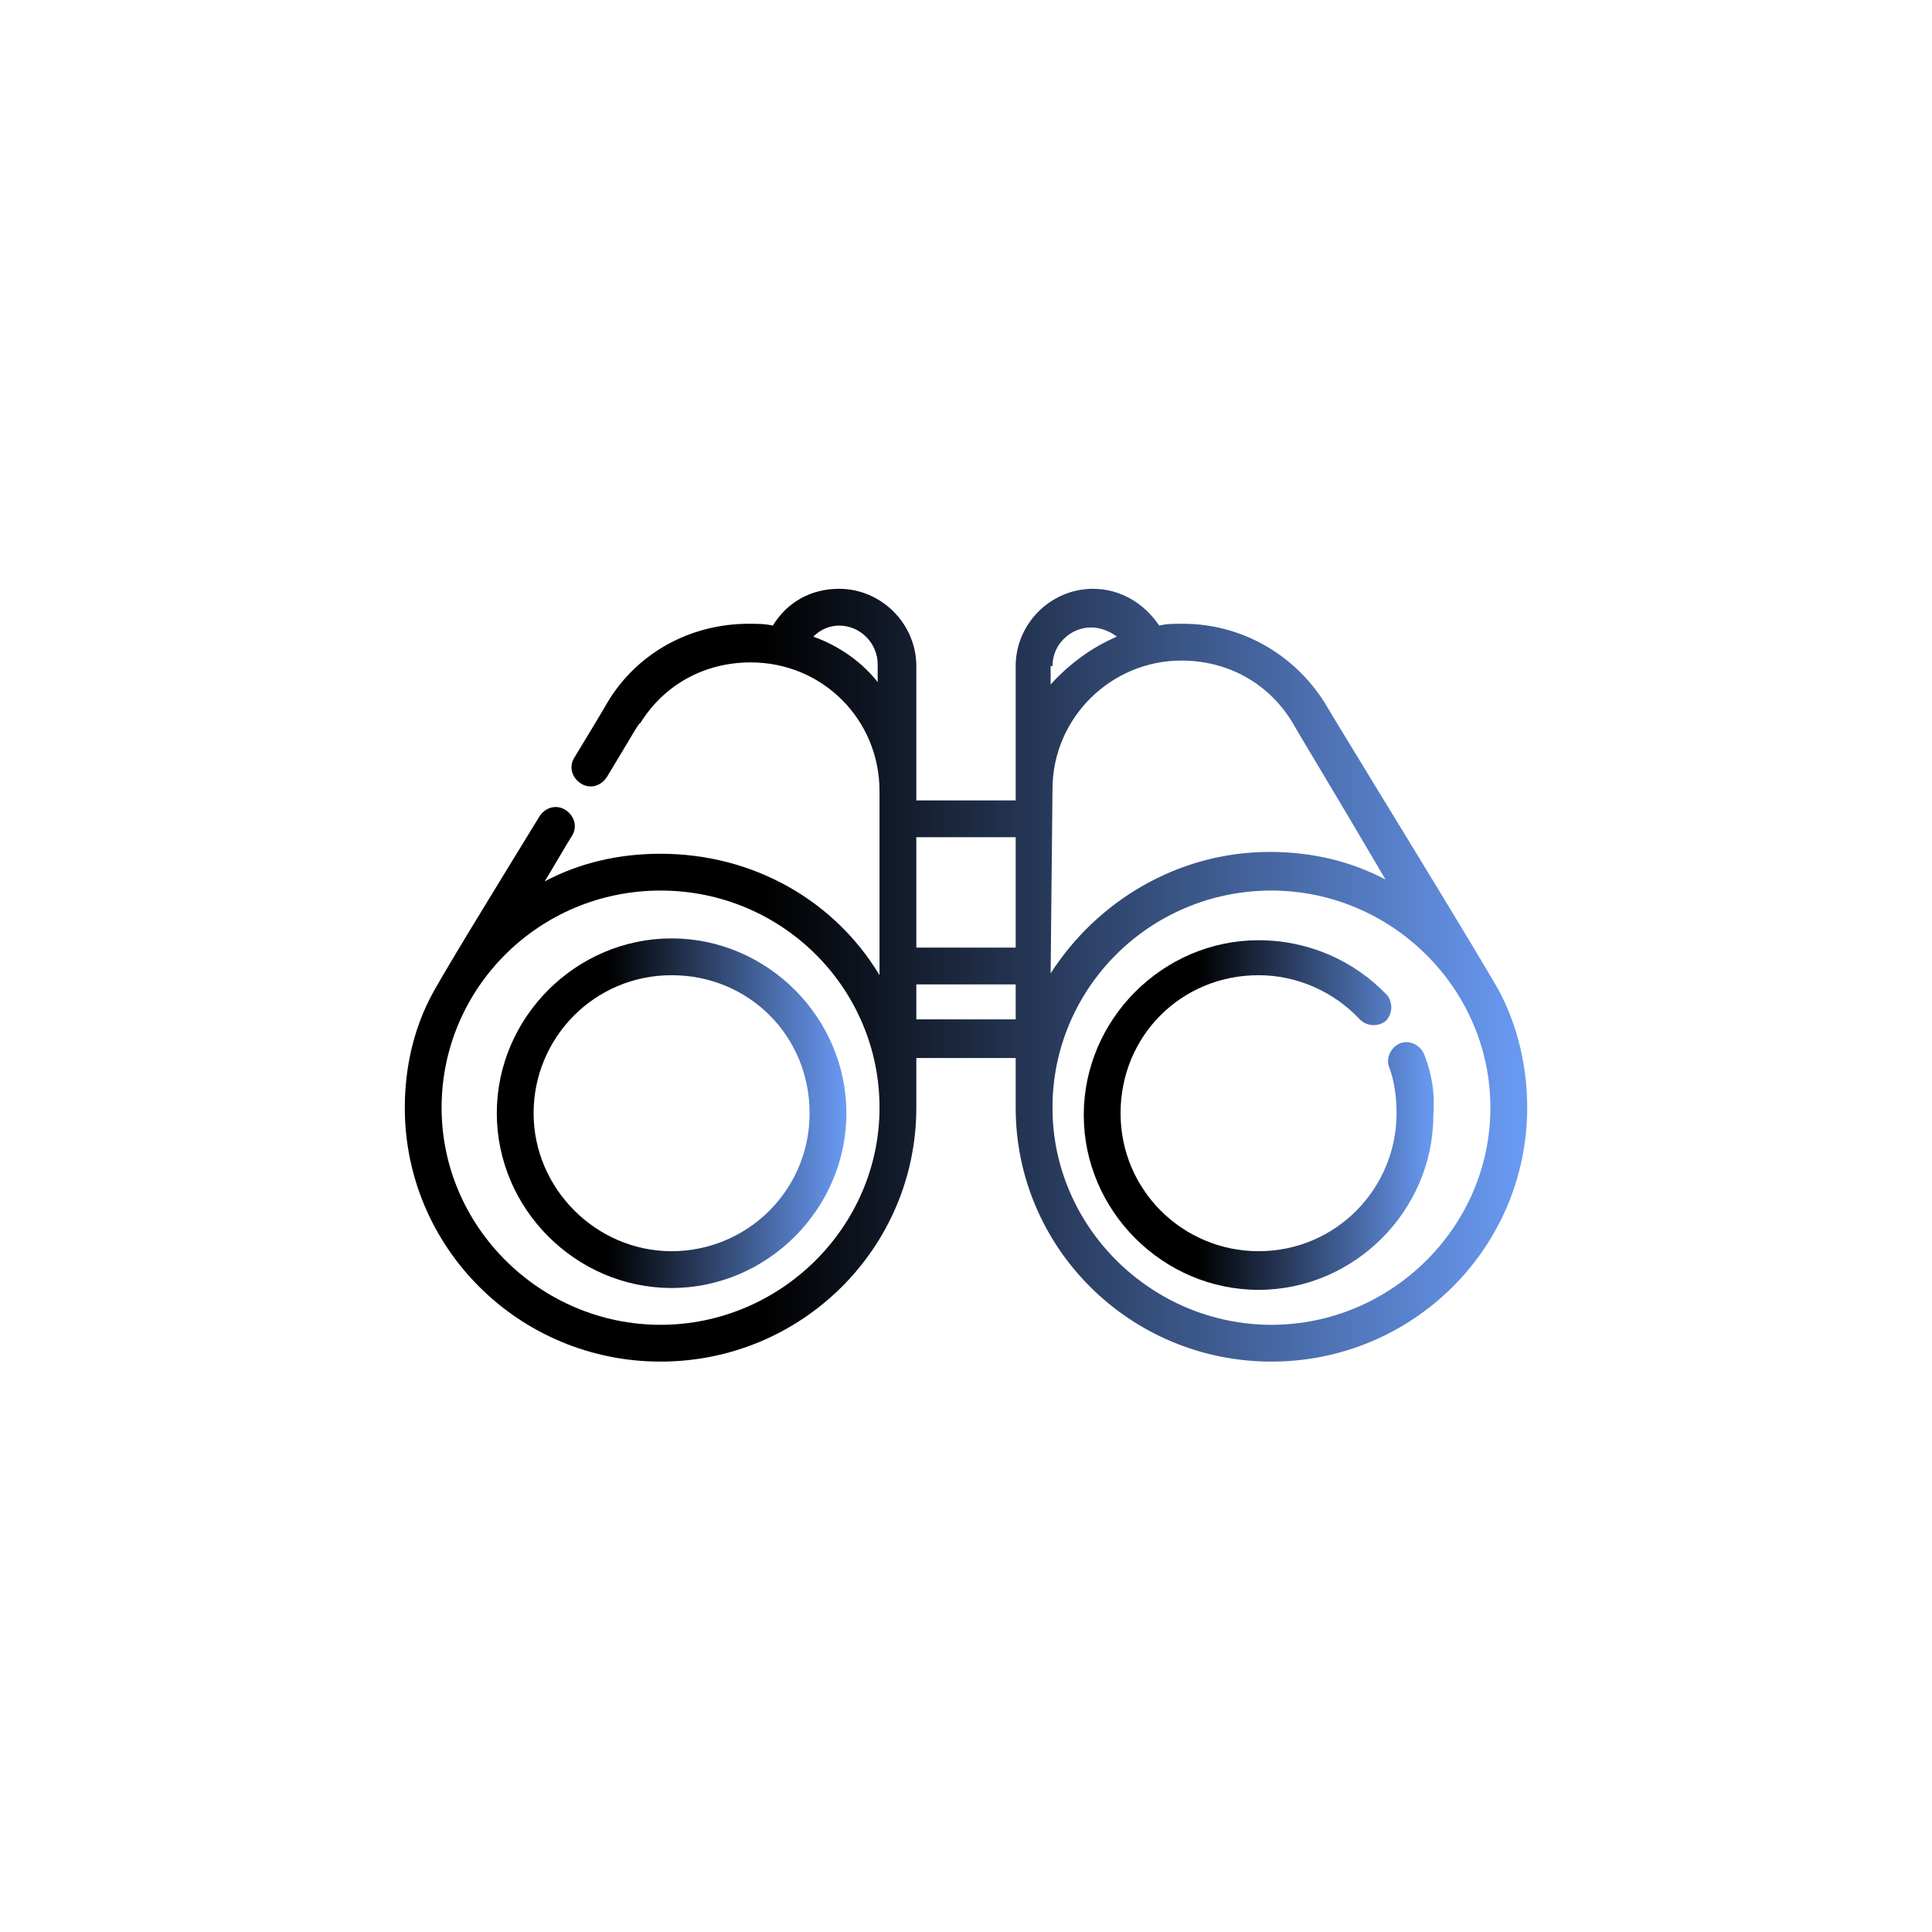
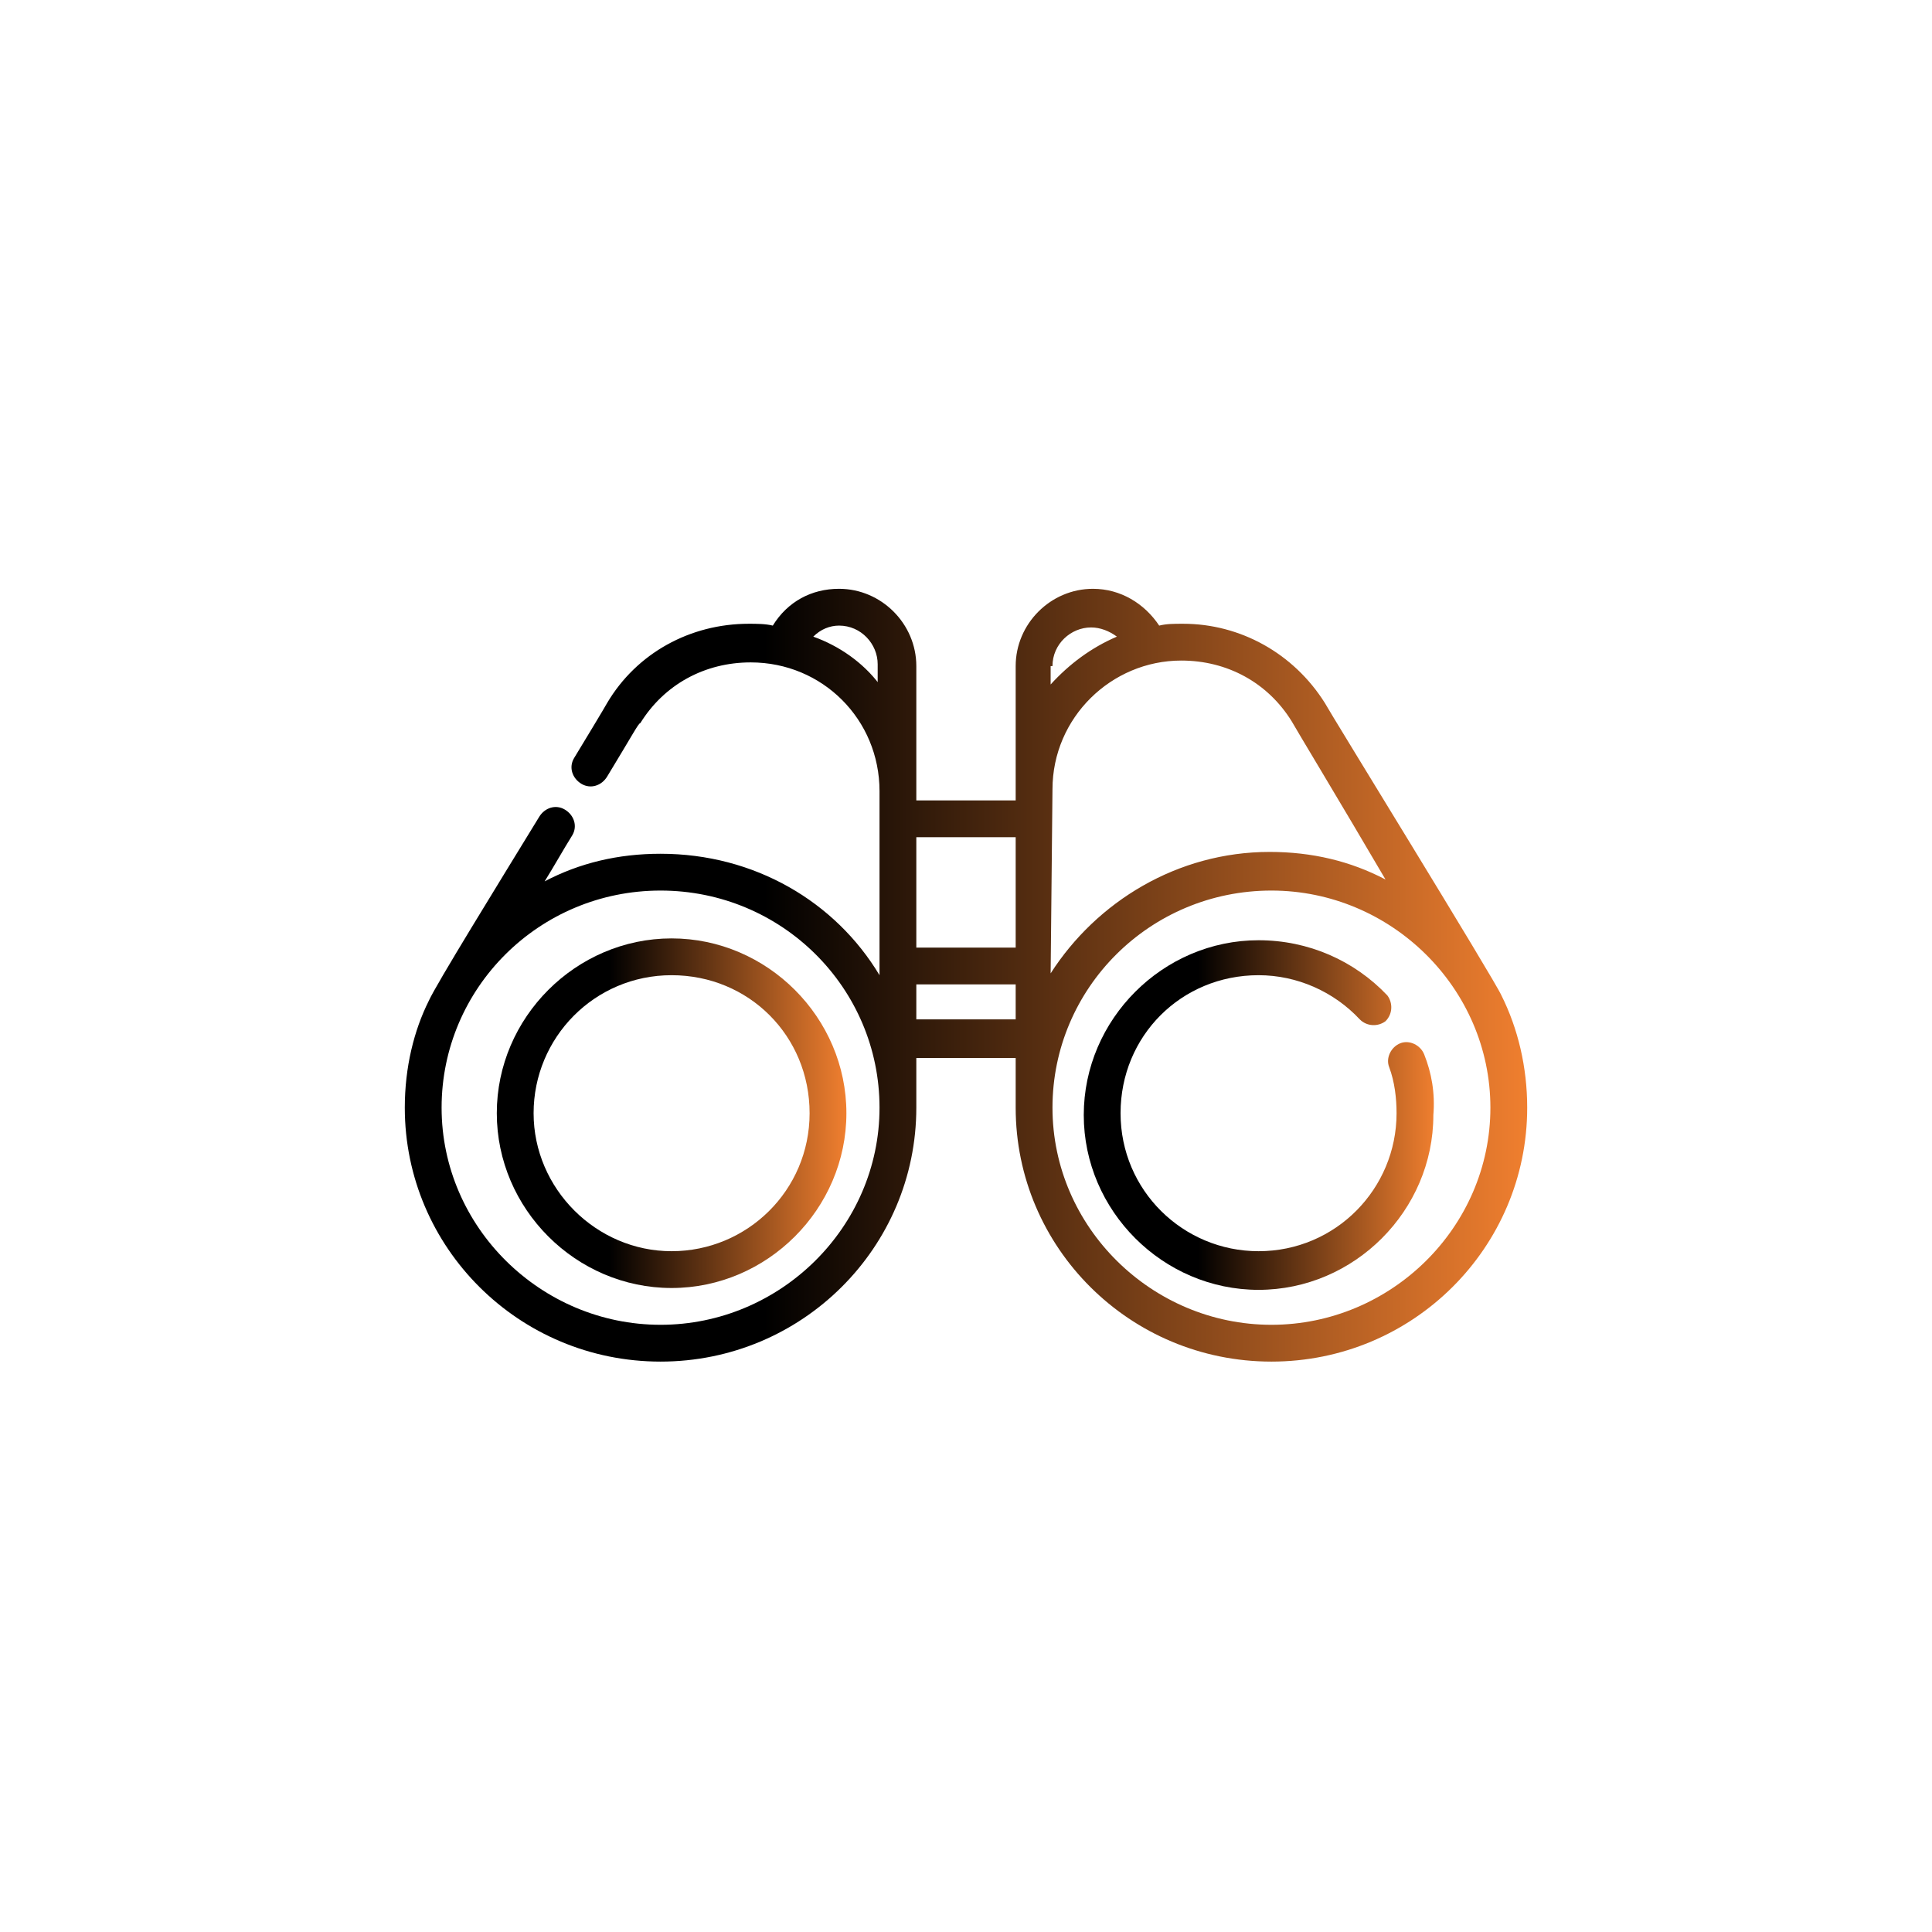
<svg xmlns="http://www.w3.org/2000/svg" version="1.1" id="Layer_1" x="0px" y="0px" viewBox="0 0 105 105" style="enable-background:new 0 0 105 105;" xml:space="preserve">
  <style type="text/css">
	.st0{fill:url(#Shape_1_);}
	.st1{fill:url(#Path_1_);}
	.st2{fill:url(#SVGID_1_);}
</style>
  <g>
    <g transform="translate(-592, -1774)">
      <g id="Features-1" transform="translate(0, 1685)">
        <g transform="translate(574, 89)">
          <g id="icon" transform="translate(18, 0)">
            <g transform="translate(22, 32)">
              <linearGradient id="Shape_1_" gradientUnits="userSpaceOnUse" x1="-23.951" y1="76.429" x2="-24.951" y2="76.429" gradientTransform="matrix(61 0 0 -42 1522 3231)">
-                 <stop offset="0" style="stop-color:#6A9BF4" />
+                 <stop offset="0" style="stop-color:#F07F2F" />
                <stop offset="0.679" style="stop-color:#3B77333" />
                <stop offset="1" style="stop-color:#3B77333" />
              </linearGradient>
              <path id="Shape" class="st0" d="M59.6,22.1C59.2,21.2,50.2,6.6,50,6.2c-1.7-2.7-4.6-4.3-7.7-4.3c-0.5,0-0.9,0-1.3,0.1        c0,0,0,0,0,0c-0.8-1.2-2.1-2-3.6-2c-2.3,0-4.2,1.9-4.2,4.2v7.3h-5.4V4.2c0-2.3-1.9-4.2-4.2-4.2c-1.5,0-2.8,0.7-3.6,2        c-0.4-0.1-0.9-0.1-1.3-0.1c-3.2,0-6.1,1.6-7.7,4.3c0,0-0.1,0.2-1.8,3c-0.3,0.5-0.1,1.1,0.4,1.4c0.5,0.3,1.1,0.1,1.4-0.4        c1.4-2.3,1.7-2.9,1.8-2.9c1.3-2.1,3.5-3.3,6-3.3c3.9,0,7,3.1,7,7v0v10c-2.4-4-6.8-6.6-11.9-6.6c-2.3,0-4.4,0.5-6.3,1.5        c0.5-0.8,1-1.7,1.5-2.5c0.3-0.5,0.1-1.1-0.4-1.4c-0.5-0.3-1.1-0.1-1.4,0.4c-2.2,3.6-5.6,9.1-6,10C0.5,24,0,26,0,28.2        C0,35.8,6.2,42,13.9,42s13.9-6.2,13.9-13.8v-2.7h5.4v2.7c0,7.6,6.2,13.8,13.9,13.8C54.8,42,61,35.8,61,28.2        C61,26,60.5,23.9,59.6,22.1z M25.8,5.2c-0.9-1.2-2.2-2.1-3.6-2.6C22.6,2.2,23.1,2,23.6,2c1.2,0,2.1,1,2.1,2.1V5.2z M13.9,40        C7.4,40,2,34.7,2,28.2s5.3-11.8,11.9-11.8s11.9,5.3,11.9,11.8S20.4,40,13.9,40z M27.8,19.5v-6h5.4v6H27.8L27.8,19.5z         M33.2,23.4h-5.4v-1.9h5.4V23.4z M35.2,4.2c0-1.2,1-2.1,2.1-2.1c0.5,0,1,0.2,1.4,0.5c-1.4,0.6-2.6,1.5-3.6,2.6V4.2z         M35.2,10.9L35.2,10.9c0-3.9,3.2-7,7-7c2.5,0,4.7,1.2,6,3.3c0.1,0.2,2.7,4.5,5.1,8.6c-1.9-1-4-1.5-6.3-1.5        c-5,0-9.4,2.7-11.9,6.6L35.2,10.9L35.2,10.9z M47.1,40c-6.5,0-11.9-5.3-11.9-11.8s5.3-11.8,11.9-11.8        c6.5,0,11.9,5.3,11.9,11.8S53.6,40,47.1,40z" />
              <linearGradient id="Path_1_" gradientUnits="userSpaceOnUse" x1="-23.842" y1="76.342" x2="-24.842" y2="76.342" gradientTransform="matrix(19 0 0 -19 509 1479)">
-                 <stop offset="0" style="stop-color:#6A9BF4" />
+                 <stop offset="0" style="stop-color:#F07F2F" />
                <stop offset="0.679" style="stop-color:#3B77333" />
                <stop offset="1" style="stop-color:#3B77333" />
              </linearGradient>
              <path id="Path" class="st1" d="M55.4,25.3c-0.2-0.5-0.8-0.8-1.3-0.6c-0.5,0.2-0.8,0.8-0.6,1.3c0.3,0.8,0.4,1.7,0.4,2.5        c0,4.1-3.3,7.5-7.5,7.5c-4.1,0-7.5-3.3-7.5-7.5s3.3-7.5,7.5-7.5c2.1,0,4.1,0.9,5.5,2.4c0.4,0.4,1,0.4,1.4,0.1        c0.4-0.4,0.4-1,0.1-1.4c-1.8-1.9-4.3-3-7-3c-5.2,0-9.5,4.3-9.5,9.5s4.3,9.5,9.5,9.5s9.5-4.3,9.5-9.5        C56,27.4,55.8,26.3,55.4,25.3z" />
              <linearGradient id="SVGID_1_" gradientUnits="userSpaceOnUse" x1="-23.842" y1="76.342" x2="-24.842" y2="76.342" gradientTransform="matrix(19 0 0 -19 477 1479)">
-                 <stop offset="0" style="stop-color:#6A9BF4" />
+                 <stop offset="0" style="stop-color:#F07F2F" />
                <stop offset="0.679" style="stop-color:#3B77333" />
                <stop offset="1" style="stop-color:#3B77333" />
              </linearGradient>
              <path class="st2" d="M14.5,19C9.3,19,5,23.3,5,28.5S9.3,38,14.5,38s9.5-4.3,9.5-9.5S19.7,19,14.5,19z M14.5,36        C10.4,36,7,32.6,7,28.5c0-4.1,3.3-7.5,7.5-7.5s7.5,3.3,7.5,7.5S18.6,36,14.5,36z" />
            </g>
          </g>
        </g>
      </g>
    </g>
  </g>
</svg>
